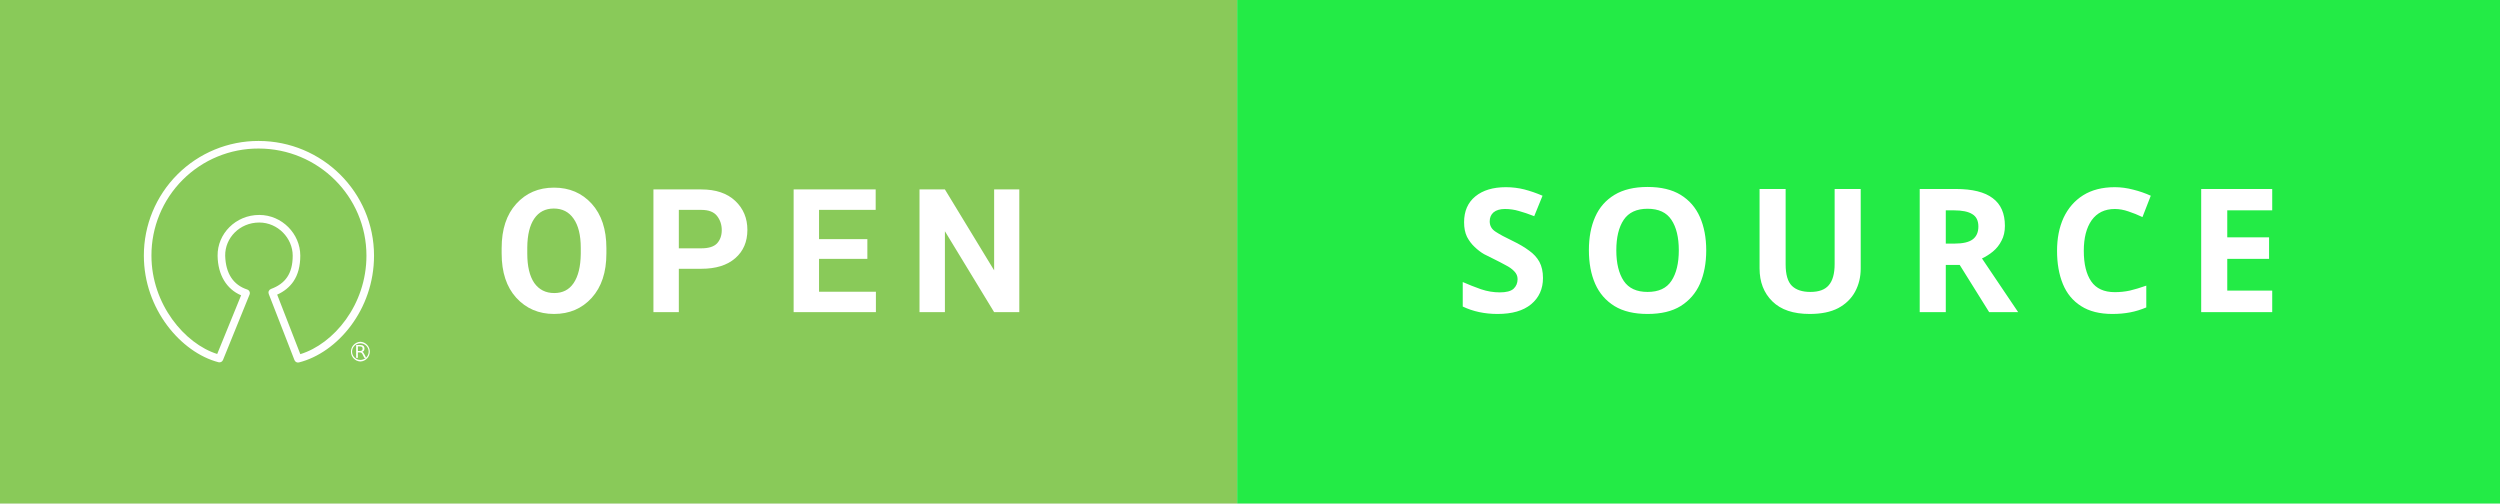
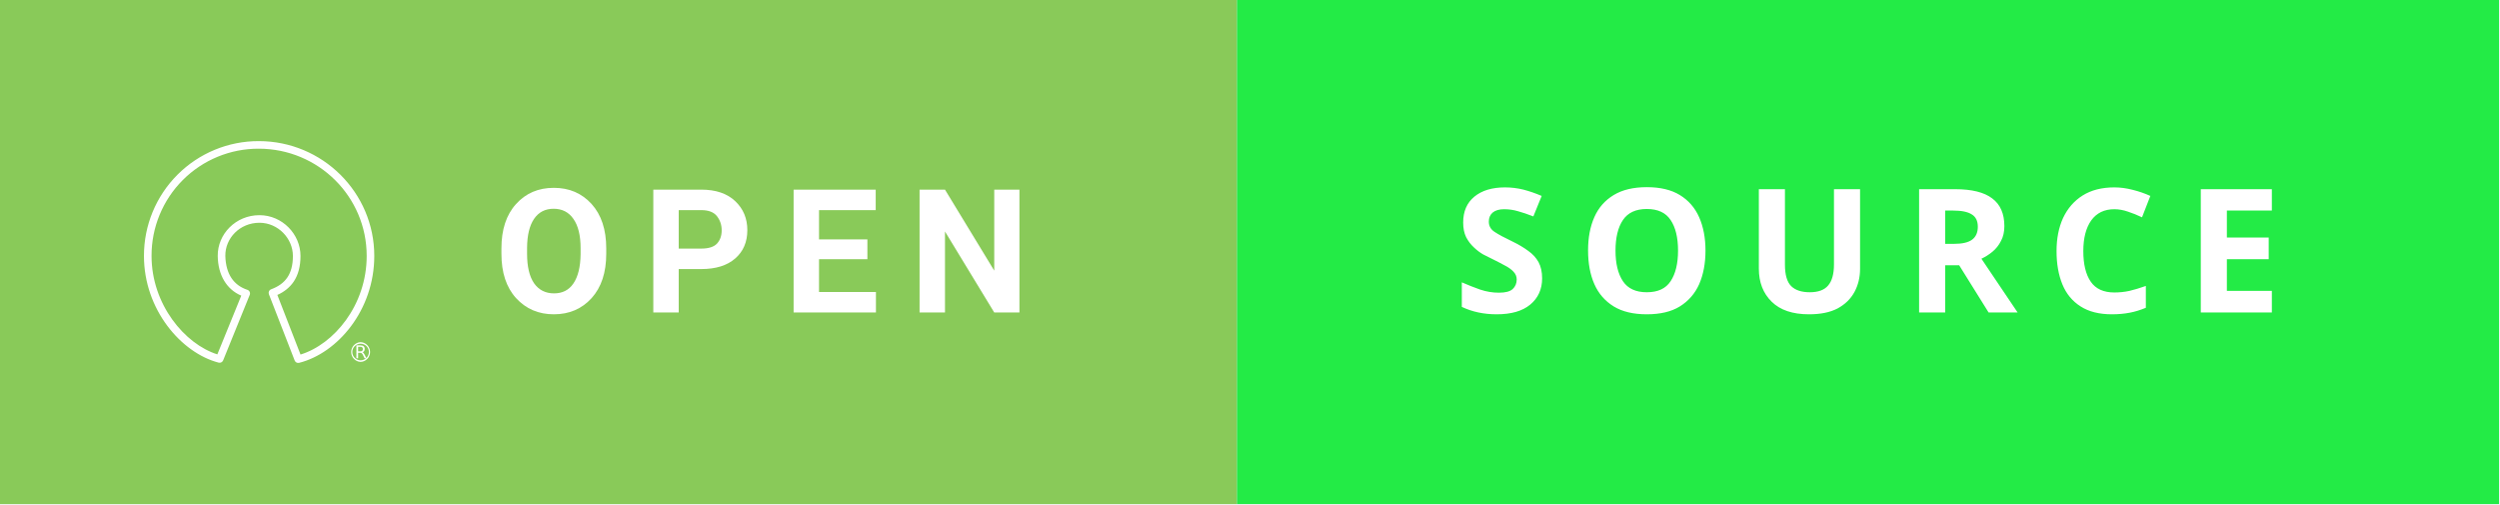
- <svg xmlns="http://www.w3.org/2000/svg" data-v-3c87b7b4="" width="156.405" height="31.5" viewBox="0 0 173.783 35" class="badge-svg">
+ <svg xmlns="http://www.w3.org/2000/svg" data-v-3c87b7b4="" width="138.876" height="28" viewBox="0 0 173.595 35" class="badge-svg">
  <defs data-v-3c87b7b4="" />
-   <rect data-v-3c87b7b4="" width="86" height="35" fill="#89ca59" />
-   <rect data-v-3c87b7b4="" x="86" width="87.783" height="35" fill="#23eb46" />
+   <rect data-v-3c87b7b4="" width="85.927" height="35" fill="#89ca59" />
+   <rect data-v-3c87b7b4="" x="85.927" width="87.668" height="35" fill="#23eb46" />
  <g data-v-3c87b7b4="" transform="translate(10, 9.5) scale(0.6666667)">
    <path data-v-3c87b7b4="" d="M11.959.447A11.938 11.938 0 000 12.407c0 5.576 3.874 10.097 7.783 11.114.193.05.392-.05.467-.234l2.771-6.822a.396.396 0 00-.246-.528C9.365 15.47 8.53 14.32 8.48 12.4c-.024-1.828 1.5-3.45 3.561-3.447 1.931.003 3.479 1.632 3.479 3.453 0 .966-.203 1.687-.575 2.238-.371.552-.922.951-1.695 1.239a.396.396 0 00-.23.515l2.685 6.903a.396.396 0 00.465.24C20.163 22.534 24 18.062 24 12.406 24 5.804 18.603.447 11.959.447zm0 .791c6.22 0 11.25 4.997 11.25 11.168 0 5.138-3.423 9.208-6.895 10.272L13.9 16.47c.703-.308 1.302-.79 1.702-1.384.477-.708.709-1.602.709-2.68 0-2.266-1.898-4.24-4.27-4.244-2.48-.004-4.382 1.976-4.352 4.25.023 1.995.934 3.492 2.451 4.13L7.648 22.66C4.251 21.592.791 17.458.791 12.406A11.13 11.13 0 0111.959 1.238zm10.617 20.149a1.03 1.03 0 000 2.058 1.03 1.03 0 000-2.058zm0 .162c.48 0 .865.388.865.867a.856.856 0 01-.271.623l-.172-.342a.847.847 0 00-.111-.178.263.263 0 00-.114-.084.301.301 0 00.17-.117.356.356 0 00.061-.21c0-.13-.038-.227-.113-.292-.076-.064-.192-.095-.346-.095h-.41v1.343h.181v-.568h.2c.072 0 .128.015.17.045a.48.48 0 01.129.18l.171.343.157.001a.878.878 0 01-.567.216.865.865 0 010-1.732zm-.26.322h.229c.088 0 .155.018.2.059.044.04.066.099.066.177 0 .079-.022.14-.067.18-.044.04-.111.06-.2.06h-.228z" fill="#FFFFFF" />
  </g>
-   <text data-v-3c87b7b4="" x="53" y="17.5" dy="0.35em" font-size="12" font-family="Roboto, sans-serif" fill="#FFFFFF" text-anchor="middle" letter-spacing="2" font-weight="600" font-style="normal" text-decoration="none" fill-opacity="1" font-variant="normal" style="text-transform: uppercase;">OPEN</text>
-   <text data-v-3c87b7b4="" x="129.892" y="17.5" dy="0.35em" font-size="12" font-family="Montserrat, sans-serif" fill="#FFFFFF" text-anchor="middle" font-weight="900" letter-spacing="2" font-style="normal" text-decoration="none" fill-opacity="1" font-variant="normal" style="text-transform: uppercase;">SOURCE</text>
+   <text data-v-3c87b7b4="" x="52.963" y="17.5" dy="0.35em" font-size="12" font-family="Roboto, sans-serif" fill="#FFFFFF" text-anchor="middle" letter-spacing="2" font-weight="600" font-style="normal" text-decoration="none" fill-opacity="1" font-variant="normal" style="text-transform: uppercase;">OPEN</text>
+   <text data-v-3c87b7b4="" x="129.761" y="17.5" dy="0.35em" font-size="12" font-family="Montserrat, sans-serif" fill="#FFFFFF" text-anchor="middle" font-weight="900" letter-spacing="2" font-style="normal" text-decoration="none" fill-opacity="1" font-variant="normal" style="text-transform: uppercase;">SOURCE</text>
</svg>
